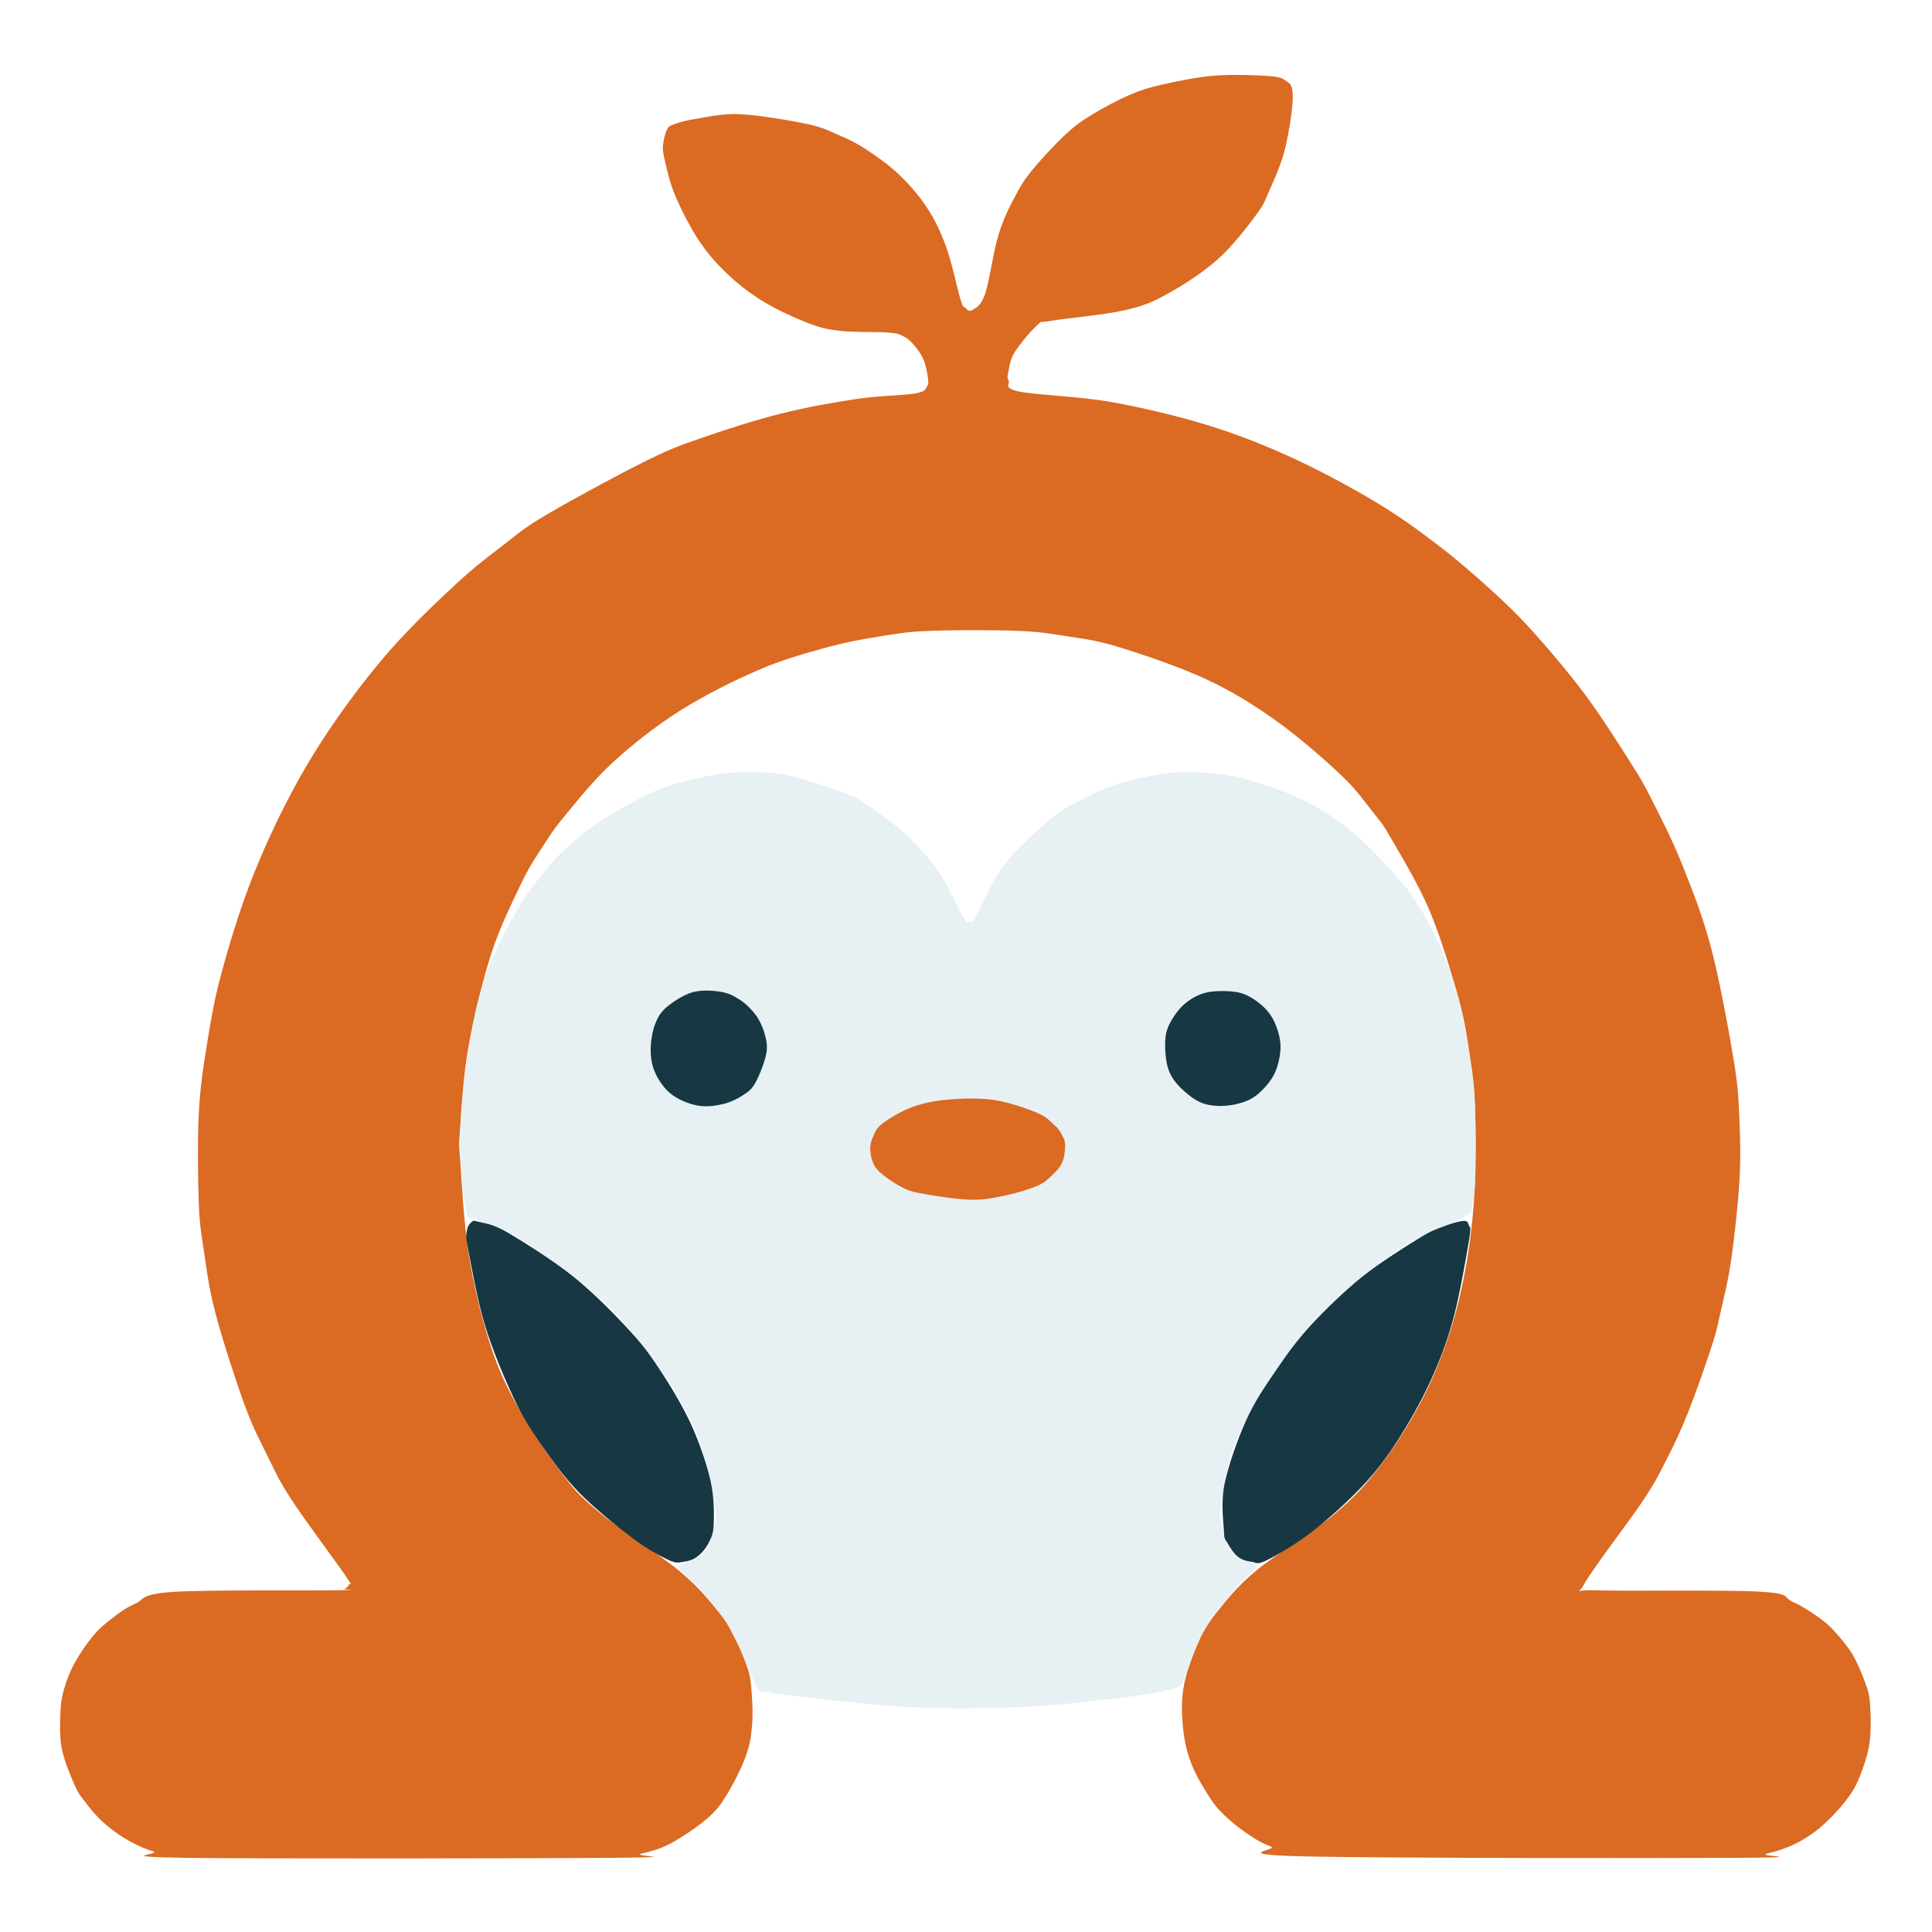
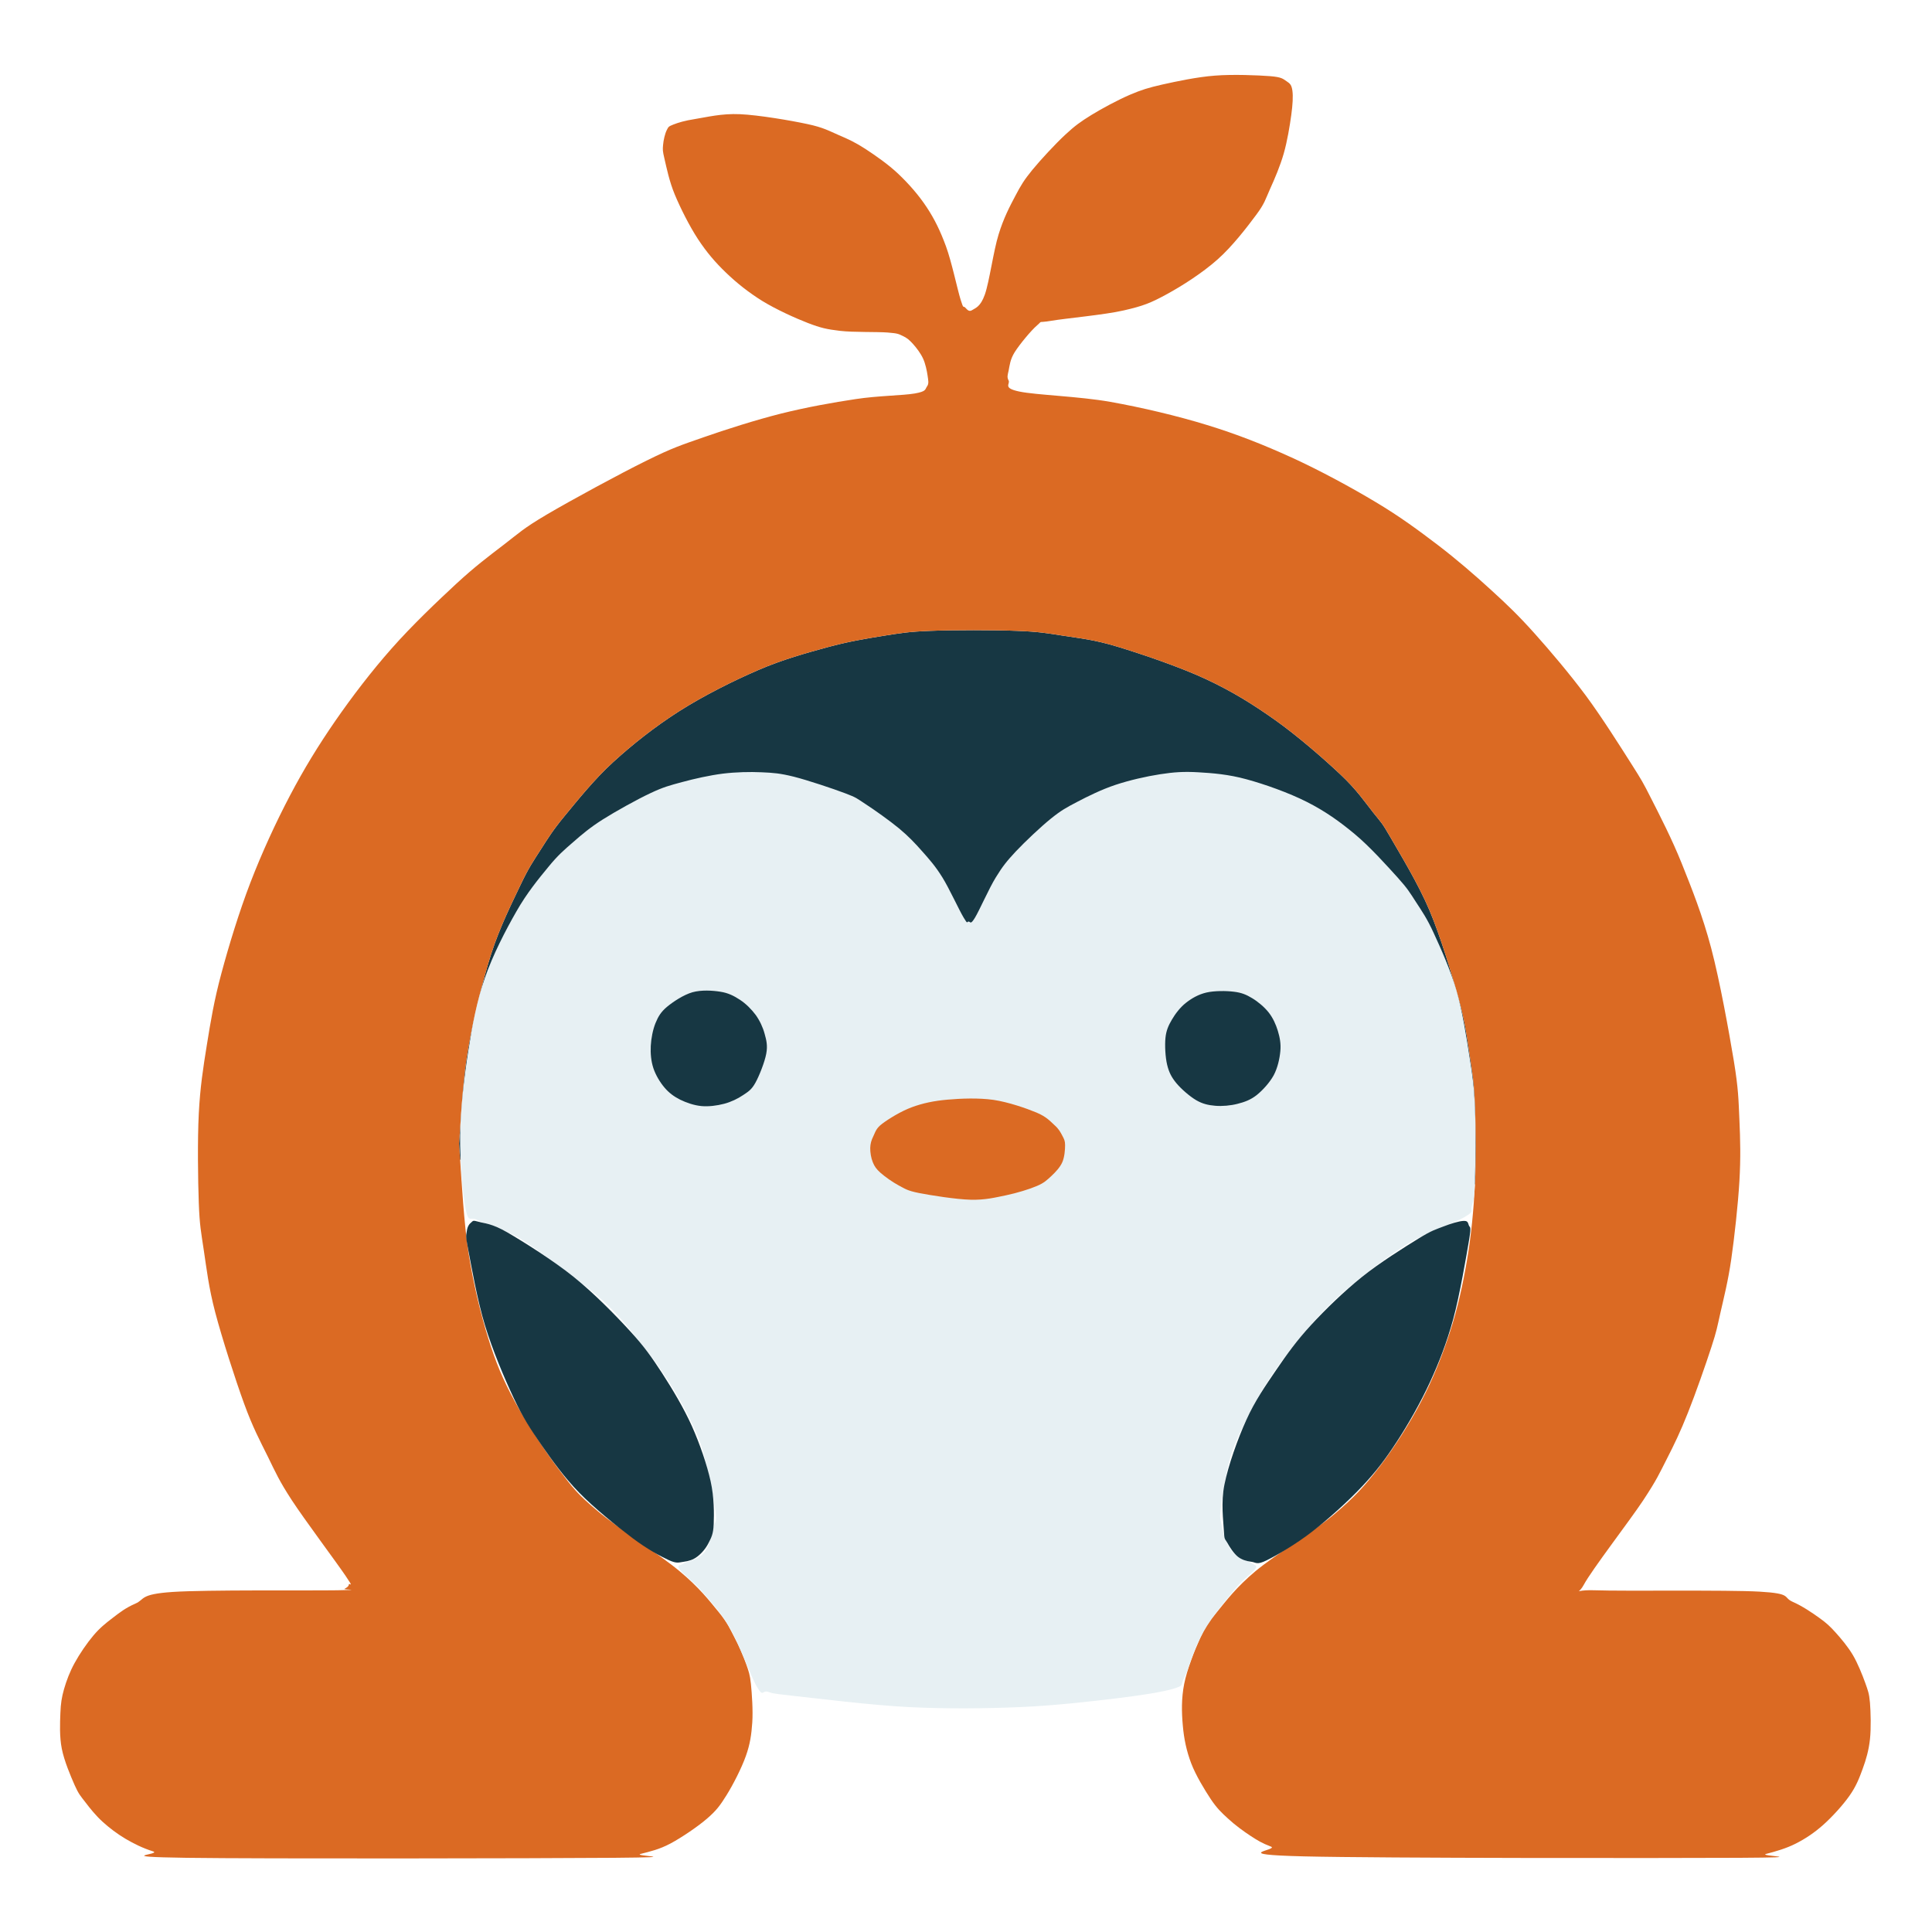
<svg xmlns="http://www.w3.org/2000/svg" width="256" height="256" viewBox="0 0 256 256" role="img" aria-labelledby="title desc">
+   <path fill="#173743" d="M195.44 156.93C195.61 153.50 195.55 149.21 195.44 146.34C195.32 143.47 195.10 142.06 194.73 139.71C194.37 137.35 194.14 135.41 193.25 132.22C192.36 129.04 190.89 124.12 189.40 120.59C187.90 117.06 185.53 113.19 184.29 111.03C183.05 108.88 183.06 109.06 181.95 107.66C180.84 106.26 179.79 104.67 177.62 102.63C175.45 100.58 171.93 97.51 168.95 95.40C165.97 93.29 163.20 91.57 159.73 89.96C156.25 88.34 151.22 86.65 148.10 85.70C144.97 84.75 143.21 84.60 140.98 84.25C138.75 83.90 137.67 83.70 134.72 83.59C131.78 83.47 126.26 83.47 123.31 83.59C120.37 83.70 119.34 83.89 117.05 84.25C114.77 84.62 112.38 85.01 109.61 85.77C106.84 86.53 103.69 87.39 100.42 88.81C97.15 90.22 93.17 92.22 89.98 94.25C86.78 96.29 83.75 98.69 81.23 101.00C78.71 103.30 76.46 106.14 74.86 108.07C73.26 110.00 72.62 111.06 71.64 112.59C70.66 114.12 70.07 114.95 68.97 117.26C67.88 119.56 66.24 122.81 65.08 126.41C63.93 130.01 62.73 134.99 62.05 138.85C61.36 142.72 61.15 147.13 60.97 149.60C60.79 152.07 60.79 150.94 60.97 153.67L195.44 156.93z" />
  <path fill="#db6a23" d="M160.99 10.02C163.36 9.83 166.70 9.97 168.28 10.09C169.86 10.22 169.98 10.44 170.47 10.76C170.96 11.08 171.14 11.27 171.25 12.02C171.35 12.77 171.29 13.85 171.10 15.24C170.91 16.63 170.57 18.72 170.10 20.35C169.63 21.99 168.90 23.70 168.28 25.06C167.67 26.42 167.59 26.95 166.43 28.50C165.27 30.06 163.30 32.64 161.32 34.39C159.34 36.15 156.61 37.90 154.54 39.02C152.47 40.15 151.45 40.55 148.91 41.13C146.37 41.72 141.19 42.18 139.28 42.51C137.37 42.83 138.23 42.41 137.43 43.10C136.62 43.79 135.09 45.65 134.46 46.65C133.83 47.65 133.78 48.47 133.65 49.10C133.51 49.73 133.41 49.97 133.65 50.43C133.88 50.90 132.81 51.41 135.06 51.88C137.30 52.35 142.98 52.51 147.13 53.25C151.28 53.99 155.95 55.09 159.95 56.32C163.95 57.55 167.41 58.92 171.14 60.62C174.87 62.32 179.09 64.61 182.32 66.55C185.55 68.48 187.97 70.28 190.51 72.21C193.05 74.15 195.45 76.23 197.58 78.18C199.71 80.12 201.20 81.55 203.29 83.88C205.38 86.21 207.96 89.26 210.11 92.14C212.25 95.03 214.69 98.90 216.14 101.18C217.59 103.47 217.69 103.64 218.81 105.85C219.93 108.06 221.53 111.15 222.85 114.44C224.17 117.74 225.59 121.28 226.74 125.63C227.89 129.98 229.11 136.77 229.74 140.56C230.36 144.35 230.36 145.71 230.48 148.37C230.60 151.03 230.66 153.44 230.48 156.52C230.30 159.60 229.82 163.95 229.40 166.86C228.98 169.77 228.40 172.03 227.96 173.97C227.52 175.91 227.49 176.29 226.77 178.49C226.06 180.69 224.65 184.72 223.66 187.19C222.68 189.67 221.84 191.41 220.85 193.34C219.86 195.28 219.57 196.01 217.74 198.79C215.90 201.57 210.91 208.02 209.85 210.01C208.78 212.00 207.44 210.57 211.33 210.72C215.21 210.86 228.78 210.65 233.15 210.90C237.51 211.15 236.20 211.65 237.52 212.24C238.84 212.82 240.12 213.70 241.07 214.38C242.02 215.06 242.48 215.49 243.22 216.31C243.96 217.13 244.86 218.20 245.52 219.31C246.17 220.42 246.77 221.93 247.15 222.98C247.52 224.03 247.67 224.36 247.78 225.61C247.88 226.85 247.94 229.00 247.78 230.46C247.62 231.92 247.27 233.14 246.81 234.39C246.36 235.63 245.94 236.71 245.07 237.94C244.20 239.18 242.78 240.74 241.59 241.80C240.41 242.85 239.22 243.64 237.96 244.28C236.70 244.92 235.28 245.33 234.03 245.65C232.79 245.96 240.68 246.11 230.48 246.17C220.27 246.22 183.15 246.23 172.80 245.98C162.46 245.73 169.57 245.14 168.40 244.68C167.22 244.23 166.67 243.89 165.73 243.28C164.78 242.66 163.61 241.80 162.73 240.98C161.84 240.17 161.25 239.61 160.43 238.39C159.62 237.16 158.46 235.27 157.84 233.65C157.22 232.02 156.88 230.40 156.73 228.65C156.57 226.89 156.53 225.05 156.91 223.13C157.29 221.20 158.30 218.67 159.02 217.09C159.75 215.50 160.02 215.09 161.25 213.61C162.47 212.12 163.80 210.32 166.39 208.16C168.99 206.00 174.08 202.94 176.80 200.64C179.53 198.34 180.85 196.87 182.77 194.38C184.69 191.89 186.76 188.66 188.32 185.68C189.89 182.69 191.13 179.58 192.14 176.45C193.15 173.32 193.85 170.15 194.40 166.89C194.95 163.64 195.26 160.36 195.44 156.93C195.61 153.50 195.55 149.21 195.44 146.34C195.32 143.47 195.10 142.06 194.73 139.71C194.37 137.35 194.14 135.41 193.25 132.22C192.36 129.04 190.89 124.12 189.40 120.59C187.90 117.06 185.53 113.19 184.29 111.03C183.05 108.88 183.06 109.06 181.95 107.66C180.84 106.26 179.79 104.67 177.62 102.63C175.45 100.58 171.93 97.51 168.95 95.40C165.97 93.29 163.20 91.57 159.73 89.96C156.25 88.34 151.22 86.65 148.10 85.70C144.97 84.75 143.21 84.60 140.98 84.25C138.75 83.90 137.67 83.70 134.72 83.59C131.78 83.47 126.26 83.47 123.31 83.59C120.37 83.70 119.34 83.89 117.05 84.25C114.77 84.62 112.38 85.01 109.61 85.77C106.84 86.53 103.69 87.39 100.42 88.81C97.15 90.22 93.17 92.22 89.98 94.25C86.78 96.29 83.75 98.69 81.23 101.00C78.71 103.30 76.46 106.14 74.86 108.07C73.26 110.00 72.62 111.06 71.64 112.59C70.66 114.12 70.07 114.95 68.97 117.26C67.88 119.56 66.24 122.81 65.08 126.41C63.93 130.01 62.73 134.99 62.05 138.85C61.36 142.72 61.15 147.13 60.97 149.60C60.79 152.07 60.79 150.94 60.97 153.67C61.16 156.41 61.47 162.07 62.08 166.01C62.70 169.94 63.66 174.00 64.68 177.27C65.69 180.53 66.59 182.69 68.16 185.60C69.73 188.52 72.24 192.31 74.08 194.75C75.92 197.19 76.54 198.00 79.20 200.23C81.85 202.47 87.35 205.94 90.01 208.16C92.68 210.38 93.97 212.08 95.20 213.57C96.43 215.06 96.77 215.93 97.38 217.09C98.00 218.24 98.51 219.49 98.87 220.50C99.22 221.50 99.36 221.84 99.50 223.13C99.63 224.42 99.79 226.64 99.68 228.24C99.57 229.83 99.40 231.08 98.83 232.68C98.26 234.29 97.13 236.49 96.27 237.87C95.41 239.25 94.92 239.91 93.68 240.98C92.44 242.05 90.29 243.50 88.83 244.28C87.36 245.06 86.15 245.33 84.90 245.65C83.65 245.96 91.38 246.08 81.34 246.17C71.31 246.25 34.89 246.31 24.71 246.17C14.53 246.02 21.61 245.73 20.26 245.31C18.92 244.89 17.74 244.30 16.63 243.65C15.52 242.99 14.48 242.20 13.59 241.39C12.70 240.58 11.91 239.60 11.30 238.79C10.68 237.99 10.41 237.71 9.89 236.54C9.37 235.36 8.50 233.31 8.19 231.72C7.87 230.13 7.95 228.33 8.00 227.02C8.05 225.70 8.17 224.94 8.48 223.83C8.80 222.72 9.24 221.53 9.89 220.35C10.54 219.16 11.53 217.71 12.37 216.72C13.21 215.72 14.00 215.09 14.93 214.38C15.85 213.68 16.60 213.07 17.93 212.49C19.25 211.92 18.43 211.24 22.89 210.94C27.35 210.64 40.88 210.78 44.67 210.72C48.46 210.65 45.38 210.66 45.64 210.53C45.89 210.40 46.20 210.23 46.23 209.94C46.25 209.65 47.04 210.65 45.78 208.79C44.52 206.93 40.39 201.42 38.67 198.79C36.96 196.16 36.54 195.15 35.49 193.01C34.43 190.87 33.50 189.16 32.34 185.97C31.18 182.79 29.41 177.29 28.52 173.90C27.63 170.51 27.37 168.06 27.00 165.64C26.64 163.22 26.45 162.39 26.34 159.38C26.23 156.36 26.16 151.05 26.34 147.56C26.52 144.07 26.91 141.55 27.41 138.45C27.91 135.35 28.37 132.55 29.34 128.96C30.30 125.38 31.68 120.84 33.19 116.92C34.70 113.00 36.54 109.00 38.41 105.44C40.28 101.88 42.17 98.80 44.41 95.55C46.66 92.30 49.22 88.95 51.90 85.92C54.57 82.89 57.98 79.65 60.45 77.36C62.92 75.08 64.71 73.74 66.71 72.21C68.71 70.68 69.29 70.04 72.45 68.18C75.62 66.31 82.22 62.73 85.68 61.03C89.14 59.32 90.23 58.99 93.20 57.95C96.17 56.91 100.13 55.65 103.50 54.80C106.86 53.96 110.44 53.32 113.39 52.88C116.34 52.43 119.63 52.41 121.20 52.14C122.78 51.86 122.55 51.61 122.83 51.21C123.12 50.82 122.99 50.38 122.91 49.77C122.82 49.15 122.63 48.20 122.31 47.51C121.99 46.81 121.43 46.08 120.98 45.58C120.53 45.08 120.17 44.76 119.61 44.51C119.05 44.25 118.99 44.17 117.61 44.06C116.23 43.95 113.07 44.05 111.31 43.84C109.55 43.63 108.77 43.46 107.05 42.80C105.34 42.14 102.82 40.99 101.01 39.88C99.21 38.76 97.62 37.50 96.20 36.13C94.78 34.77 93.62 33.41 92.49 31.69C91.36 29.97 90.16 27.57 89.42 25.80C88.68 24.03 88.31 22.16 88.05 21.06C87.79 19.96 87.81 19.84 87.86 19.21C87.91 18.57 88.12 17.69 88.35 17.24C88.57 16.79 88.60 16.75 89.23 16.50C89.87 16.25 90.69 15.99 92.16 15.76C93.63 15.53 95.59 15.02 98.05 15.13C100.51 15.24 104.76 15.96 106.94 16.43C109.13 16.89 109.88 17.36 111.16 17.91C112.45 18.46 113.33 18.87 114.65 19.72C115.96 20.58 117.70 21.77 119.05 23.06C120.41 24.35 121.75 25.87 122.80 27.47C123.85 29.06 124.60 30.61 125.35 32.65C126.10 34.69 126.86 38.34 127.28 39.69C127.70 41.04 127.62 40.49 127.87 40.73C128.12 40.96 128.36 41.38 128.80 41.10C129.23 40.81 129.91 40.70 130.50 39.02C131.09 37.35 131.64 33.24 132.32 31.06C132.99 28.88 133.79 27.37 134.54 25.95C135.29 24.52 135.70 23.85 136.80 22.50C137.90 21.16 139.83 19.08 141.13 17.87C142.43 16.66 143.19 16.12 144.61 15.24C146.04 14.36 148.12 13.25 149.69 12.57C151.26 11.90 152.14 11.63 154.02 11.20C155.91 10.78 158.61 10.20 160.99 10.02z" />
  <path fill="#e7f0f3" d="M95.79 102.51C97.54 102.30 99.34 102.26 100.90 102.33C102.47 102.40 103.35 102.46 105.20 102.92C107.05 103.39 110.40 104.51 111.98 105.11C113.55 105.71 113.45 105.74 114.65 106.52C115.84 107.29 117.87 108.73 119.13 109.77C120.39 110.82 121.25 111.73 122.20 112.81C123.16 113.89 123.96 114.79 124.87 116.26C125.78 117.72 127.10 120.62 127.69 121.59C128.27 122.57 128.10 122.10 128.35 122.11C128.60 122.12 128.57 122.60 129.17 121.63C129.77 120.65 131.04 117.73 131.95 116.26C132.85 114.79 133.40 114.11 134.61 112.81C135.83 111.52 137.89 109.57 139.24 108.48C140.59 107.39 141.30 107.00 142.72 106.26C144.15 105.51 145.97 104.61 147.80 104.00C149.63 103.39 151.90 102.87 153.73 102.59C155.55 102.31 156.86 102.22 158.76 102.33C160.67 102.44 162.77 102.60 165.17 103.26C167.57 103.91 170.78 105.05 173.17 106.26C175.56 107.47 177.51 108.85 179.51 110.52C181.51 112.18 183.82 114.76 185.18 116.26C186.53 117.76 186.82 118.28 187.62 119.52C188.42 120.75 189.10 121.71 189.99 123.67C190.89 125.62 192.20 128.52 192.99 131.26C193.78 134.00 194.33 137.53 194.73 140.11C195.14 142.69 195.32 144.01 195.44 146.74C195.55 149.48 195.50 154.35 195.44 156.52C195.37 158.70 195.26 158.99 195.03 159.78C194.80 160.57 195.47 160.43 194.07 161.26C192.66 162.10 189.16 163.22 186.58 164.78C184.01 166.35 180.83 168.81 178.62 170.67C176.41 172.54 175.06 173.97 173.32 175.97C171.59 177.97 169.64 180.51 168.21 182.68C166.78 184.84 165.62 187.14 164.73 188.97C163.84 190.80 163.37 191.82 162.88 193.64C162.38 195.45 161.94 198.48 161.76 199.86C161.59 201.25 161.70 201.17 161.84 201.94C161.97 202.70 162.25 203.76 162.58 204.46C162.91 205.15 163.25 205.64 163.80 206.09C164.36 206.54 165.49 206.86 165.91 207.16C166.33 207.46 166.65 207.39 166.32 207.90C165.99 208.41 164.91 209.09 163.95 210.20C162.99 211.30 161.43 213.25 160.54 214.53C159.65 215.82 159.22 216.61 158.62 217.90C158.01 219.20 157.43 221.34 156.91 222.31C156.39 223.29 157.02 223.30 155.50 223.76C153.99 224.21 151.23 224.64 147.84 225.05C144.44 225.46 139.69 226.01 135.13 226.20C130.57 226.39 125.51 226.45 120.46 226.20C115.42 225.95 107.99 225.02 104.87 224.68C101.74 224.34 102.48 224.35 101.72 224.16C100.96 223.97 101.14 224.94 100.31 223.53C99.48 222.13 97.93 217.83 96.72 215.72C95.50 213.61 94.12 212.16 93.01 210.86C91.90 209.57 90.46 208.55 90.05 207.94C89.64 207.33 90.12 207.46 90.53 207.20C90.94 206.94 91.97 206.73 92.49 206.38C93.02 206.04 93.33 205.80 93.68 205.12C94.03 204.45 94.38 203.18 94.57 202.34C94.75 201.51 95.03 201.78 94.79 200.12C94.56 198.46 93.75 194.44 93.16 192.38C92.57 190.32 92.03 189.30 91.27 187.75C90.51 186.20 89.59 184.61 88.61 183.08C87.62 181.55 86.85 180.36 85.38 178.56C83.92 176.77 82.29 174.53 79.83 172.30C77.36 170.08 72.84 166.80 70.60 165.23C68.37 163.66 67.65 163.49 66.42 162.89C65.18 162.30 63.98 162.07 63.19 161.63C62.41 161.20 62.08 162.13 61.71 160.26C61.34 158.39 60.92 153.91 60.97 150.41C61.03 146.91 61.50 142.72 62.05 139.26C62.59 135.80 63.17 132.71 64.23 129.63C65.29 126.55 67.01 123.24 68.42 120.78C69.82 118.31 71.42 116.38 72.68 114.85C73.93 113.32 74.74 112.63 75.94 111.59C77.13 110.55 78.16 109.67 79.86 108.59C81.57 107.51 84.41 105.93 86.16 105.11C87.91 104.28 88.78 104.06 90.38 103.63C91.99 103.19 94.04 102.73 95.79 102.51z" />
  <path fill="#173743" d="M91.75 131.48C92.93 131.15 94.41 131.24 95.46 131.41C96.51 131.57 97.27 131.97 98.05 132.48C98.83 132.99 99.58 133.74 100.13 134.48C100.67 135.23 101.08 136.11 101.31 136.96C101.55 137.82 101.74 138.54 101.53 139.63C101.33 140.72 100.60 142.57 100.09 143.48C99.58 144.40 99.15 144.65 98.46 145.11C97.77 145.58 96.86 146.02 95.94 146.26C95.02 146.50 93.91 146.65 92.94 146.56C91.97 146.47 90.94 146.11 90.12 145.71C89.31 145.30 88.64 144.81 88.05 144.11C87.46 143.42 86.87 142.44 86.57 141.52C86.27 140.60 86.18 139.59 86.23 138.59C86.28 137.60 86.51 136.42 86.86 135.56C87.22 134.69 87.57 134.09 88.38 133.41C89.20 132.73 90.57 131.82 91.75 131.48z M159.84 131.52C160.90 131.27 162.49 131.28 163.51 131.41C164.52 131.53 165.15 131.80 165.91 132.26C166.68 132.72 167.53 133.43 168.10 134.15C168.67 134.87 169.06 135.74 169.32 136.59C169.58 137.45 169.75 138.32 169.65 139.30C169.56 140.28 169.29 141.51 168.77 142.48C168.24 143.45 167.30 144.48 166.51 145.11C165.71 145.74 164.90 146.03 163.99 146.26C163.07 146.50 161.94 146.60 161.02 146.52C160.11 146.44 159.36 146.28 158.50 145.78C157.65 145.28 156.52 144.30 155.87 143.52C155.23 142.74 154.89 142.08 154.65 141.08C154.41 140.08 154.33 138.51 154.43 137.52C154.53 136.53 154.83 135.88 155.28 135.11C155.73 134.34 156.37 133.49 157.13 132.89C157.89 132.29 158.78 131.77 159.84 131.52z M62.45 161.97C62.71 161.76 62.62 161.67 63.42 161.89C64.21 162.12 65.13 162.09 67.23 163.30C69.33 164.52 73.30 167.01 76.01 169.19C78.72 171.37 81.54 174.25 83.49 176.38C85.44 178.50 86.35 179.84 87.72 181.93C89.08 184.03 90.61 186.58 91.68 188.97C92.75 191.36 93.68 194.11 94.16 196.27C94.64 198.43 94.62 200.57 94.57 201.94C94.52 203.31 94.23 203.77 93.87 204.49C93.50 205.22 92.93 205.86 92.38 206.27C91.84 206.68 91.24 206.86 90.61 206.94C89.98 207.01 89.74 207.24 88.61 206.72C87.47 206.19 85.77 205.28 83.79 203.79C81.81 202.30 78.76 199.85 76.75 197.79C74.74 195.73 73.16 193.50 71.71 191.42C70.27 189.33 69.32 187.90 68.08 185.27C66.84 182.64 65.27 178.91 64.27 175.64C63.26 172.36 62.45 167.72 62.05 165.64C61.64 163.55 61.79 163.73 61.86 163.12C61.93 162.51 62.19 162.17 62.45 161.97z M193.88 161.78C194.44 161.75 194.49 161.92 194.62 162.34C194.75 162.76 195.00 162.22 194.66 164.30C194.31 166.38 193.41 171.68 192.55 174.82C191.68 177.96 190.71 180.46 189.47 183.16C188.23 185.85 186.60 188.71 185.10 191.01C183.60 193.31 182.35 194.98 180.47 196.97C178.59 198.97 175.95 201.34 173.84 202.97C171.74 204.60 169.18 206.09 167.84 206.75C166.50 207.41 166.44 207.02 165.80 206.94C165.17 206.86 164.56 206.69 164.02 206.27C163.49 205.85 162.93 204.99 162.62 204.42C162.31 203.85 162.23 204.12 162.17 202.83C162.11 201.54 161.75 199.12 162.25 196.68C162.74 194.23 163.99 190.68 165.14 188.16C166.28 185.63 167.67 183.63 169.10 181.53C170.53 179.43 171.84 177.61 173.73 175.56C175.62 173.51 178.06 171.14 180.43 169.23C182.80 167.32 186.15 165.23 187.95 164.12C189.76 163.00 190.26 162.91 191.25 162.52C192.24 162.13 193.32 161.81 193.88 161.78z" />
  <path fill="#db6a23" d="M125.54 145.71C127.34 145.55 129.69 145.46 131.65 145.74C133.61 146.03 135.97 146.85 137.32 147.41C138.66 147.97 139.15 148.56 139.72 149.08C140.30 149.59 140.53 150.04 140.76 150.48C141.00 150.93 141.13 151.16 141.13 151.74C141.13 152.33 141.06 153.32 140.76 154.00C140.46 154.68 139.88 155.29 139.32 155.82C138.75 156.34 138.39 156.73 137.39 157.15C136.39 157.58 134.78 158.07 133.32 158.38C131.85 158.68 130.54 159.02 128.61 158.97C126.68 158.92 123.34 158.39 121.76 158.08C120.17 157.76 119.94 157.52 119.09 157.08C118.25 156.63 117.26 155.92 116.68 155.41C116.11 154.90 115.87 154.55 115.65 154.00C115.42 153.45 115.30 152.69 115.31 152.11C115.33 151.54 115.45 151.10 115.72 150.56C115.99 150.02 116.05 149.53 116.91 148.89C117.76 148.25 119.39 147.24 120.83 146.71C122.27 146.18 123.73 145.87 125.54 145.71z" />
</svg>
